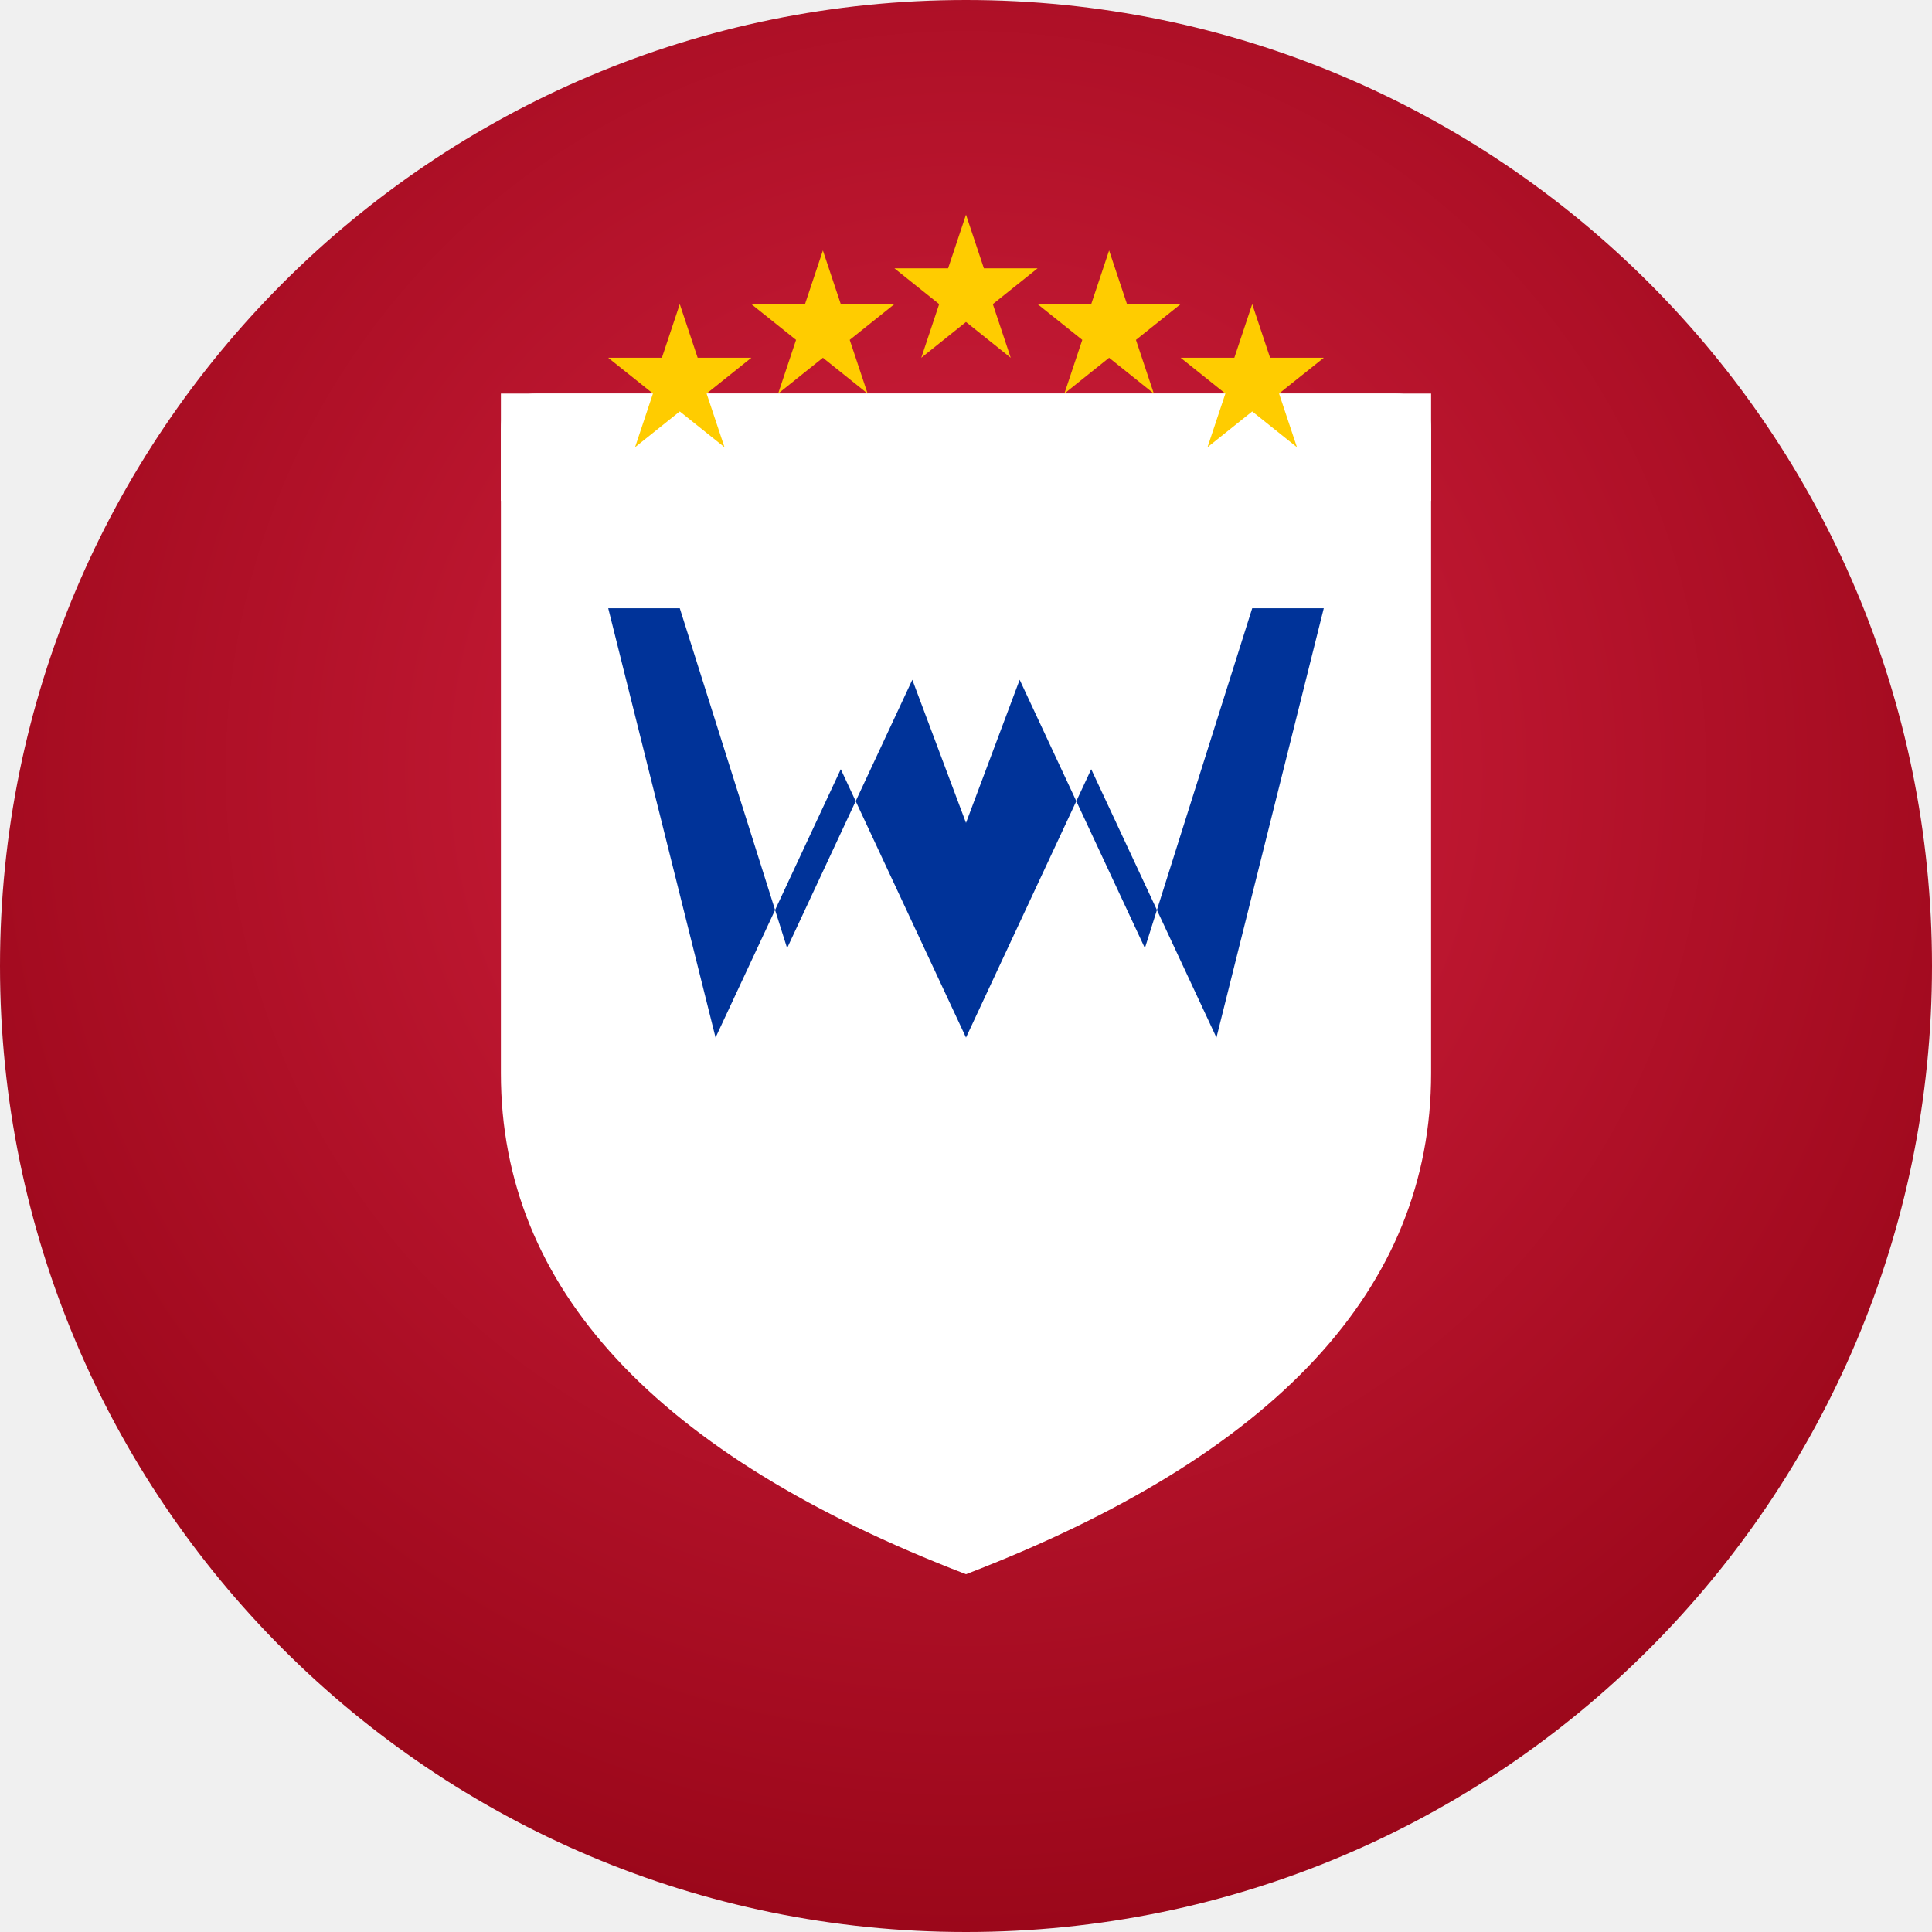
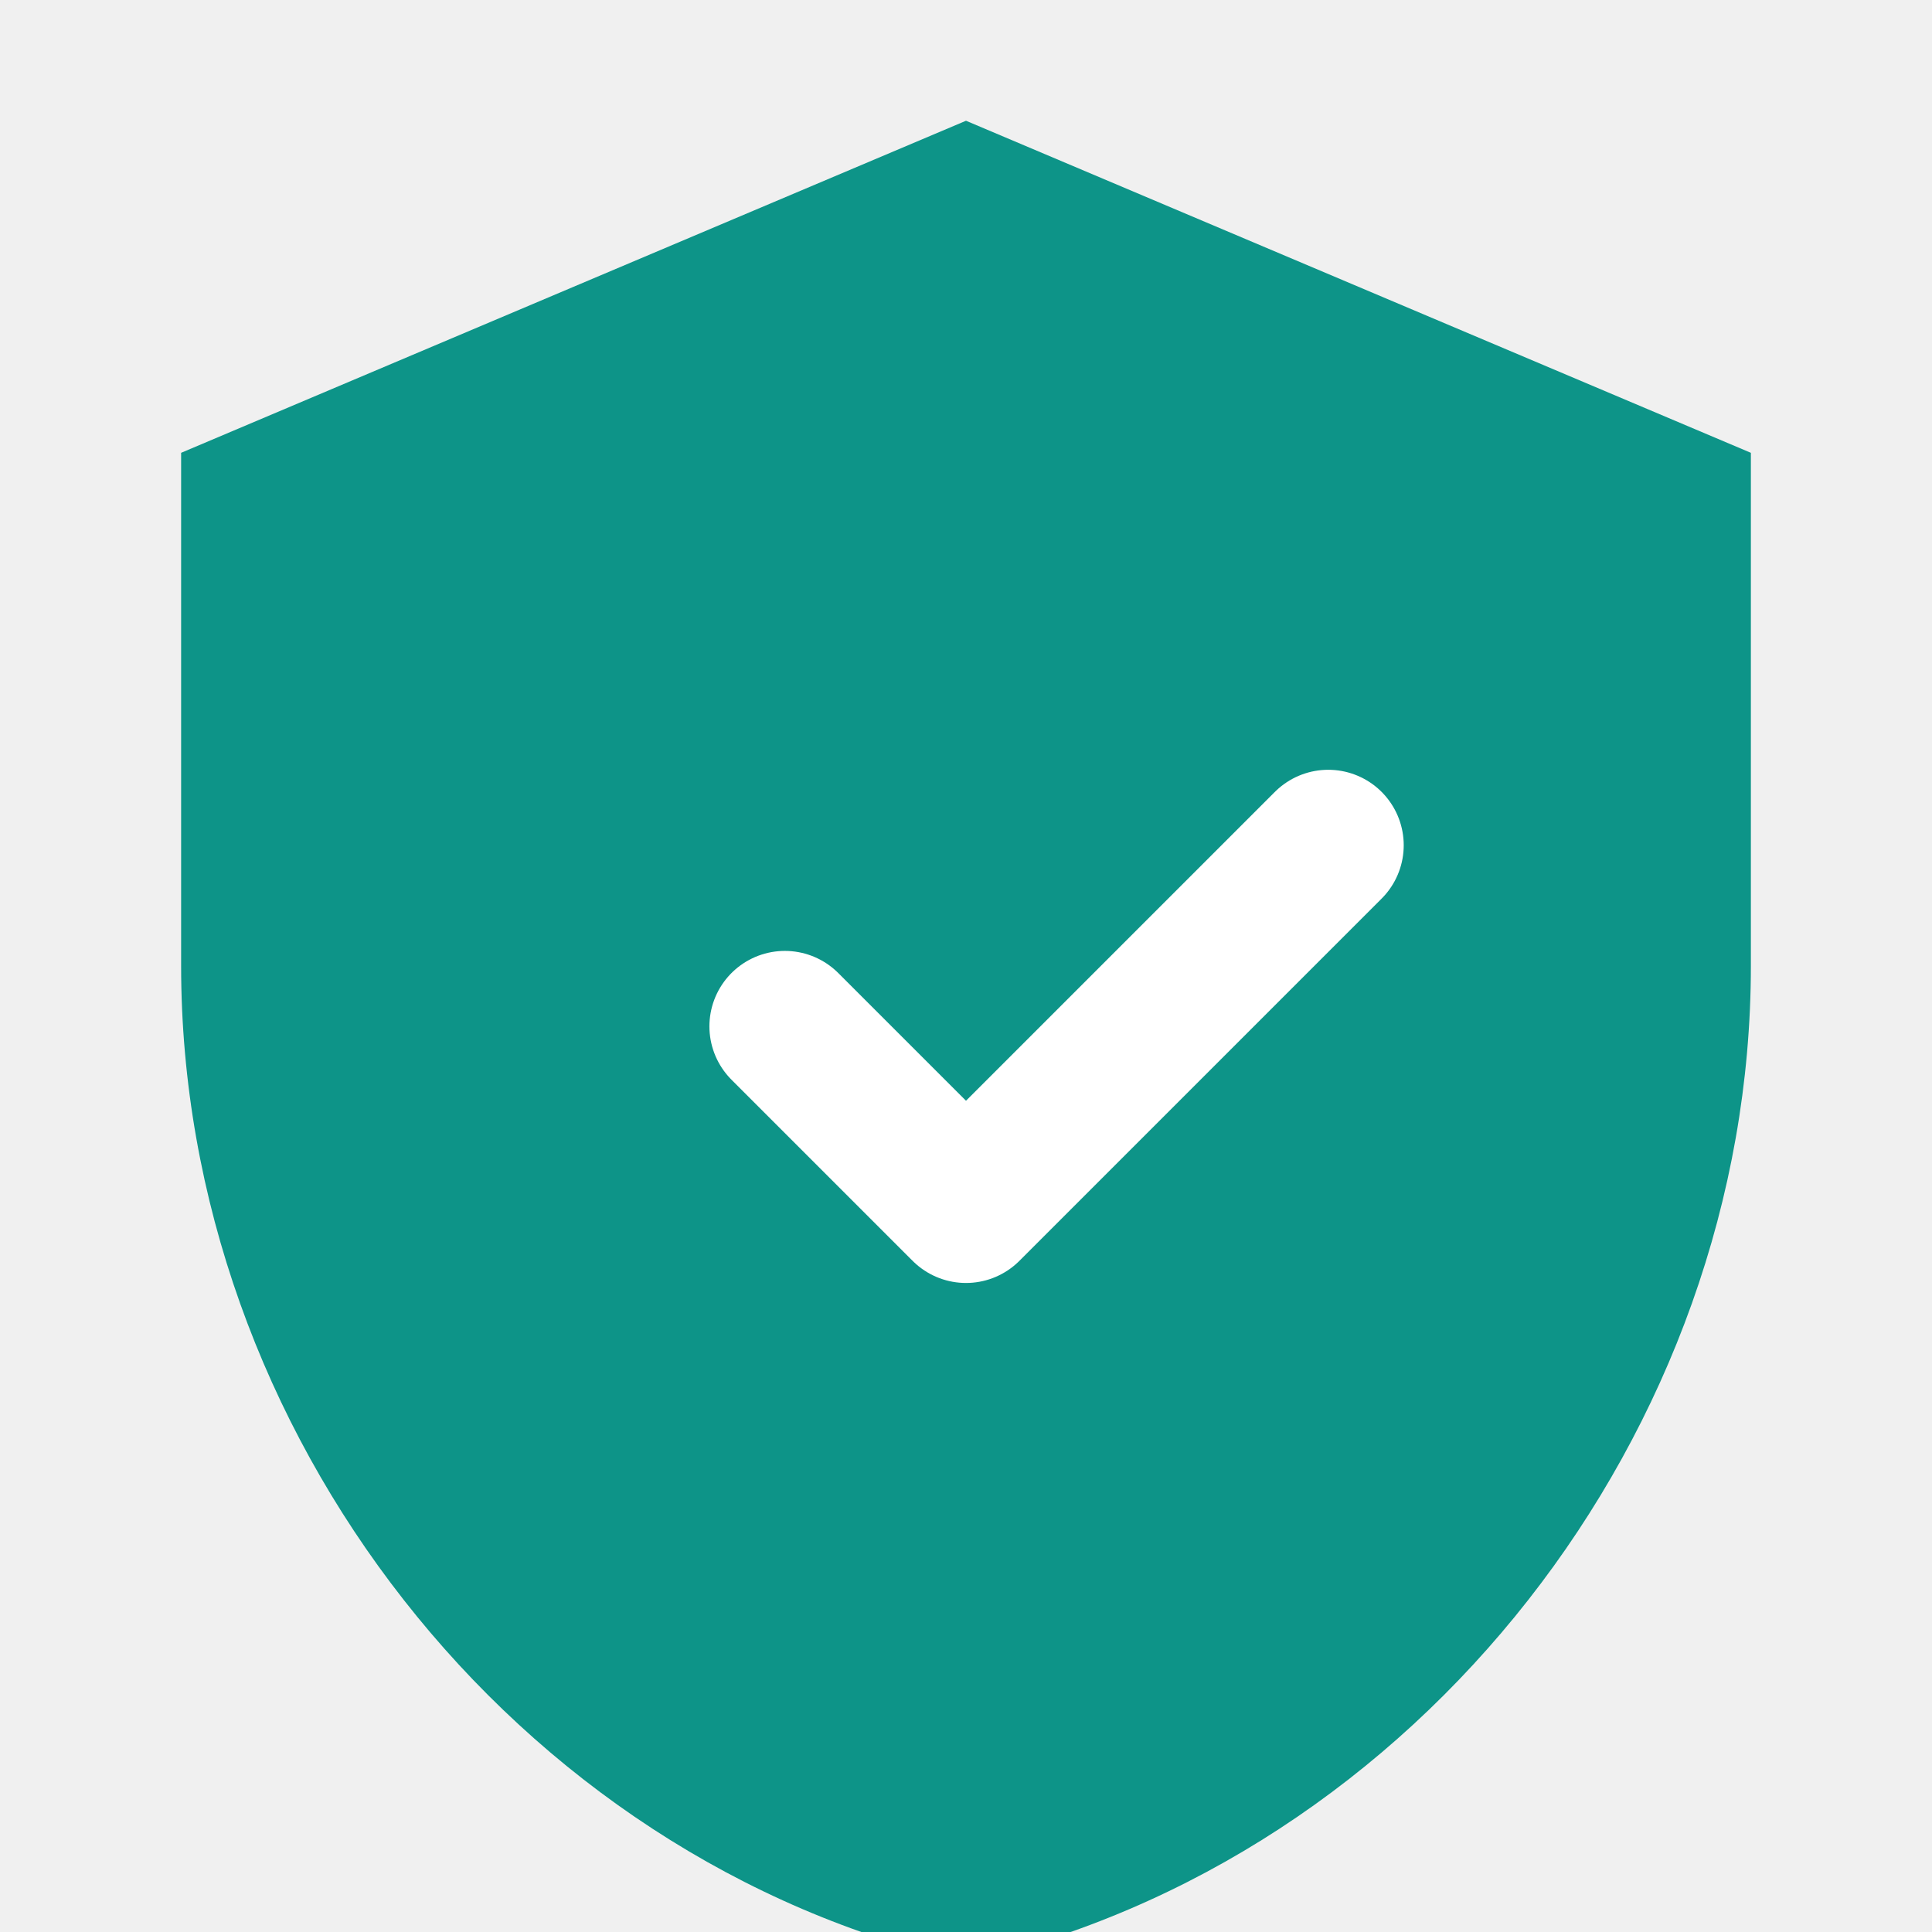
- <svg xmlns="http://www.w3.org/2000/svg" viewBox="0 0 108 108">
-   <defs>
-     <radialGradient id="bg" cx="50%" cy="40%" r="76%">
-       <stop offset="0%" stop-color="#D4213F" />
-       <stop offset="100%" stop-color="#8B0010" />
-     </radialGradient>
-   </defs>
-   <circle cx="54" cy="54" r="54" fill="url(#bg)" />
-   <path fill="#FFF" d="M54,22 C54,22 28,22 28,22 L28,60 Q28,78 54,88 Q80,78 80,60 L80,22 Z" />
-   <path fill="#FFF" d="M30,22 Q28,22 28,24 L28,28 Q42,26 54,26 Q66,26 80,28 L80,24 Q80,22 78,22 Z" />
-   <path fill="#003399" d="M34,34 L40,58 L47,43 L54,58 L61,43 L68,58 L74,34 L70,34 L64,53 L57,38 L54,46 L51,38 L44,53 L38,34 Z" />
-   <path fill="#FFCC00" d="M38,17 L39,20 L42,20 L39.5,22 L40.5,25 L38,23 L35.5,25 L36.5,22 L34,20 L37,20 Z" />
-   <path fill="#FFCC00" d="M46,14 L47,17 L50,17 L47.5,19 L48.5,22 L46,20 L43.5,22 L44.5,19 L42,17 L45,17 Z" />
-   <path fill="#FFCC00" d="M54,12 L55,15 L58,15 L55.5,17 L56.5,20 L54,18 L51.5,20 L52.5,17 L50,15 L53,15 Z" />
-   <path fill="#FFCC00" d="M62,14 L63,17 L66,17 L63.5,19 L64.5,22 L62,20 L59.5,22 L60.5,19 L58,17 L61,17 Z" />
-   <path fill="#FFCC00" d="M70,17 L71,20 L74,20 L71.5,22 L72.5,25 L70,23 L67.5,25 L68.5,22 L66,20 L69,20 Z" />
+ <svg xmlns="http://www.w3.org/2000/svg" viewBox="0 0 32 32">
+   <path d="M16 2L3 7.5v8.5c0 7.7 5.5 14.8 13 16.5 7.5-1.7 13-8.8 13-16.5V7.5L16 2z" fill="#0D9488" />
+   <path d="M13 17l3 3 6-6" stroke="#fff" stroke-width="2.5" stroke-linecap="round" stroke-linejoin="round" fill="none" />
</svg>
